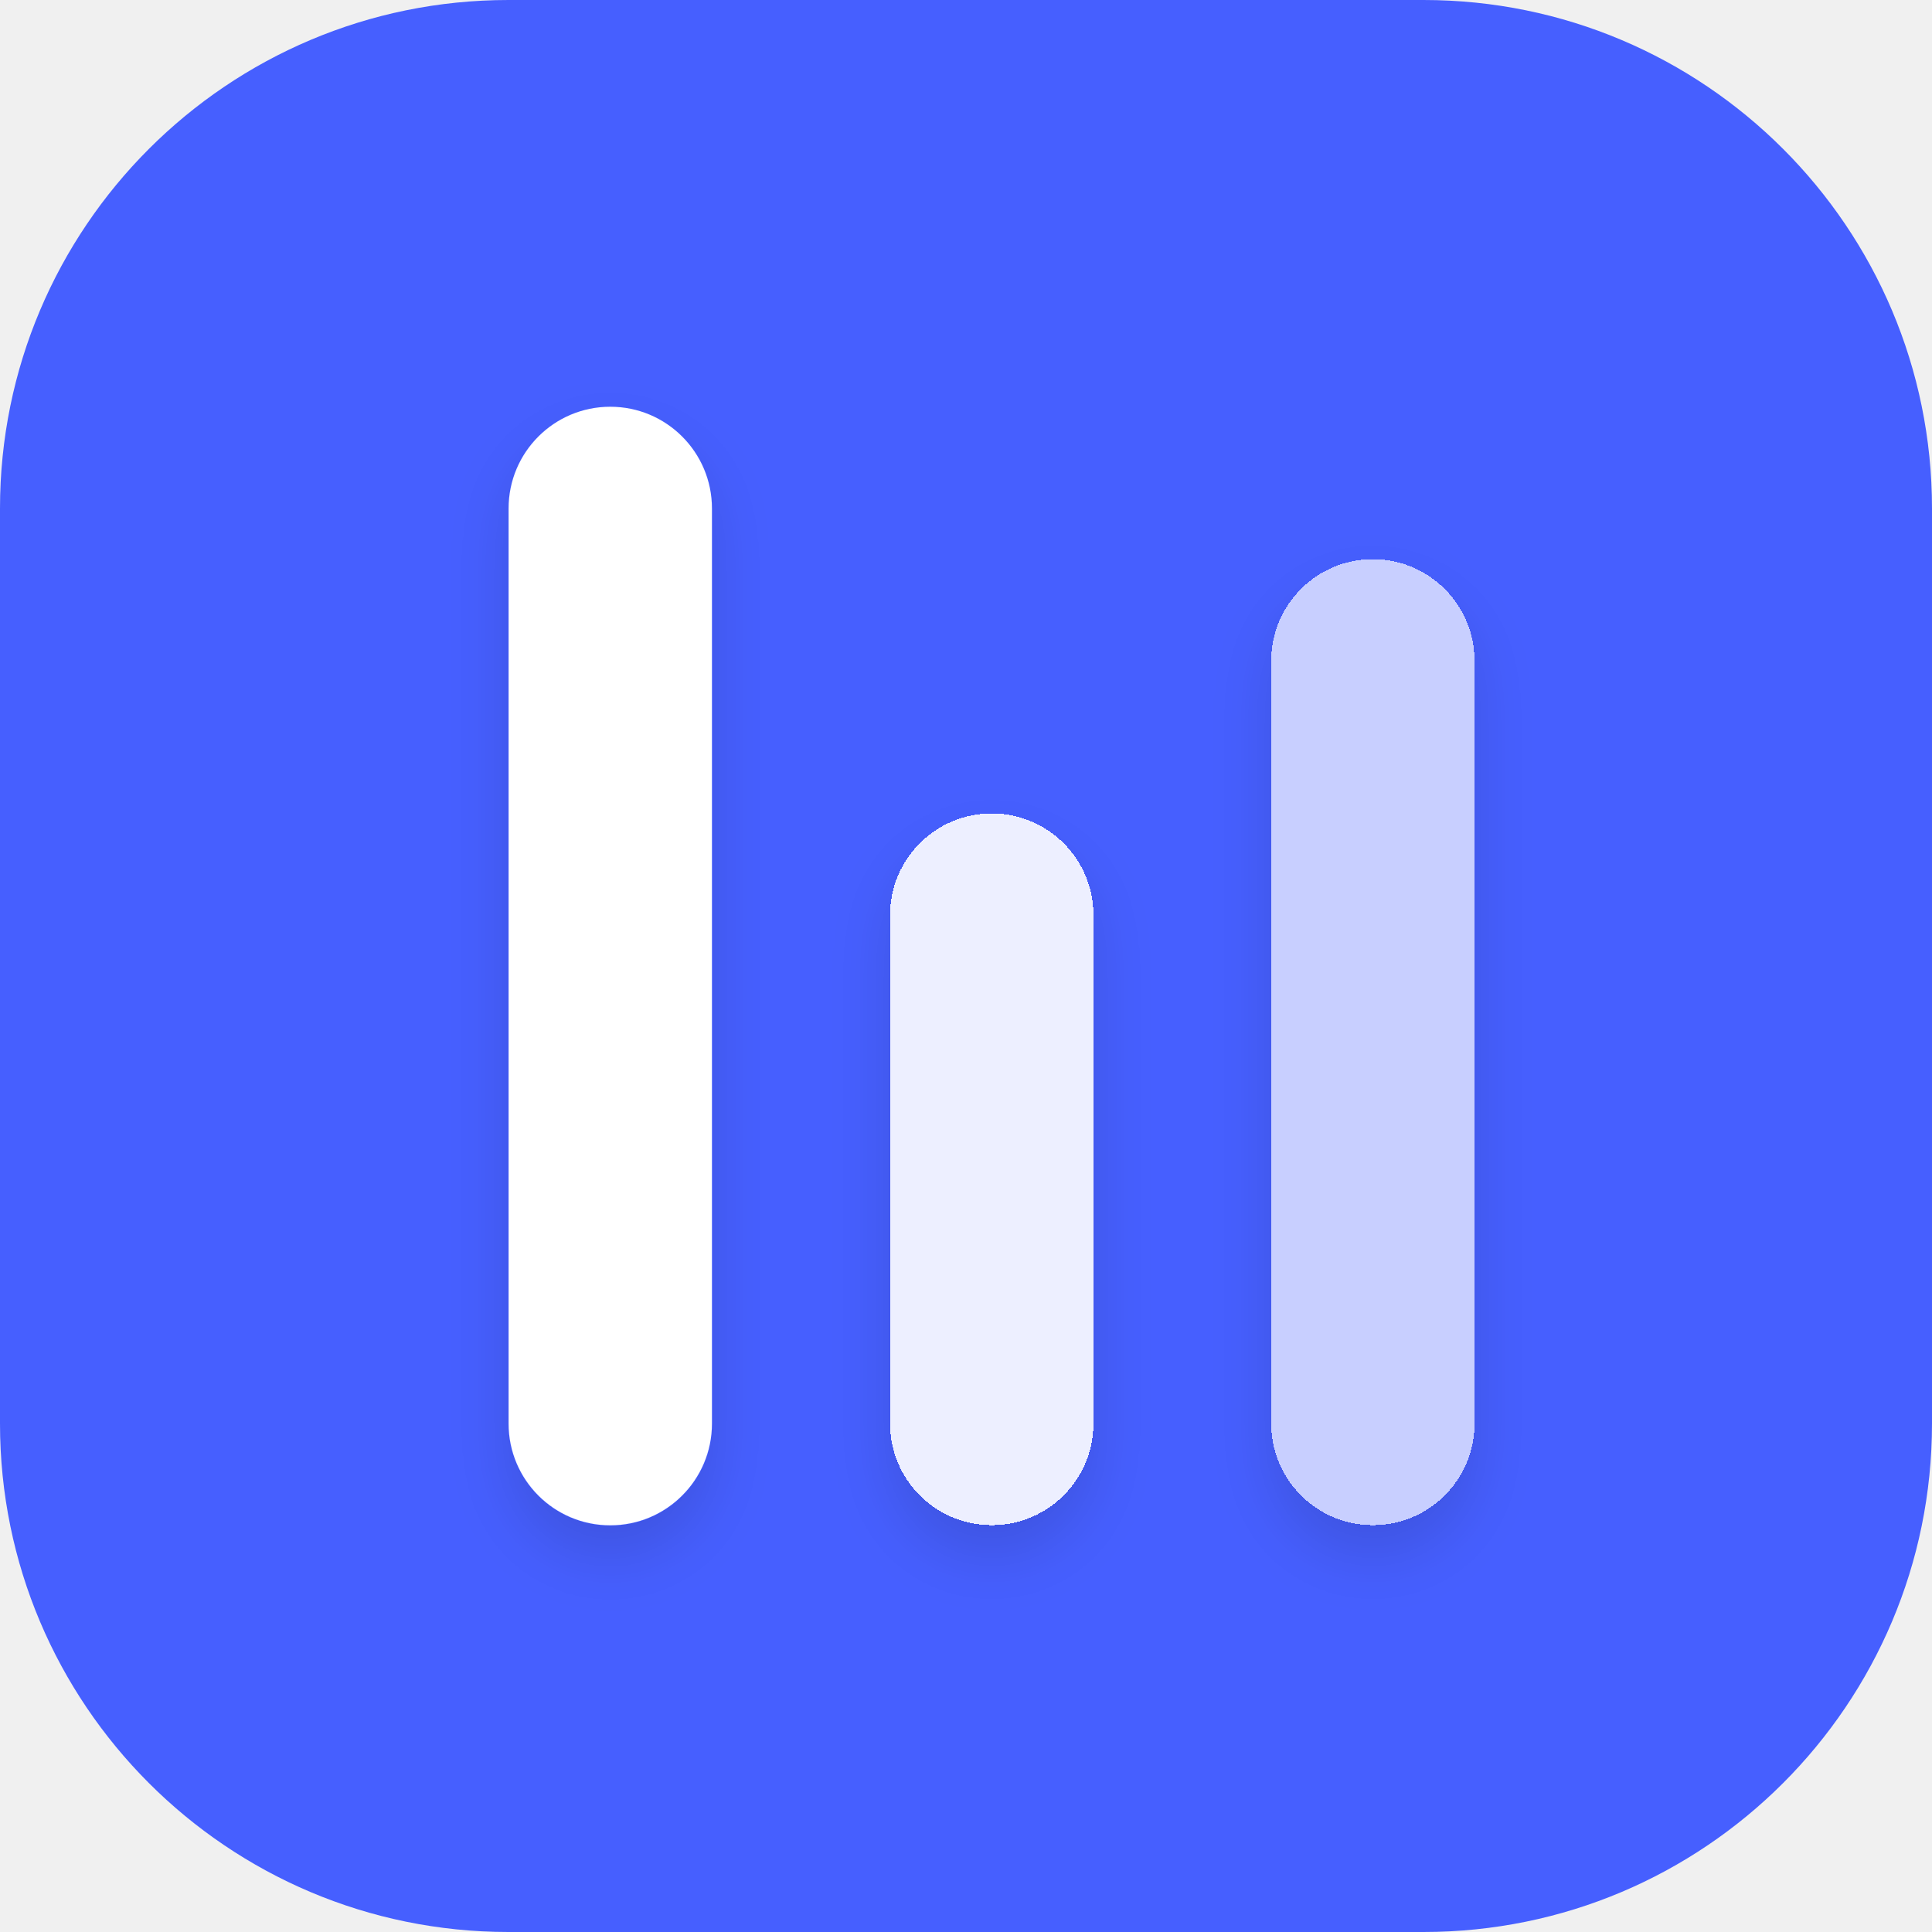
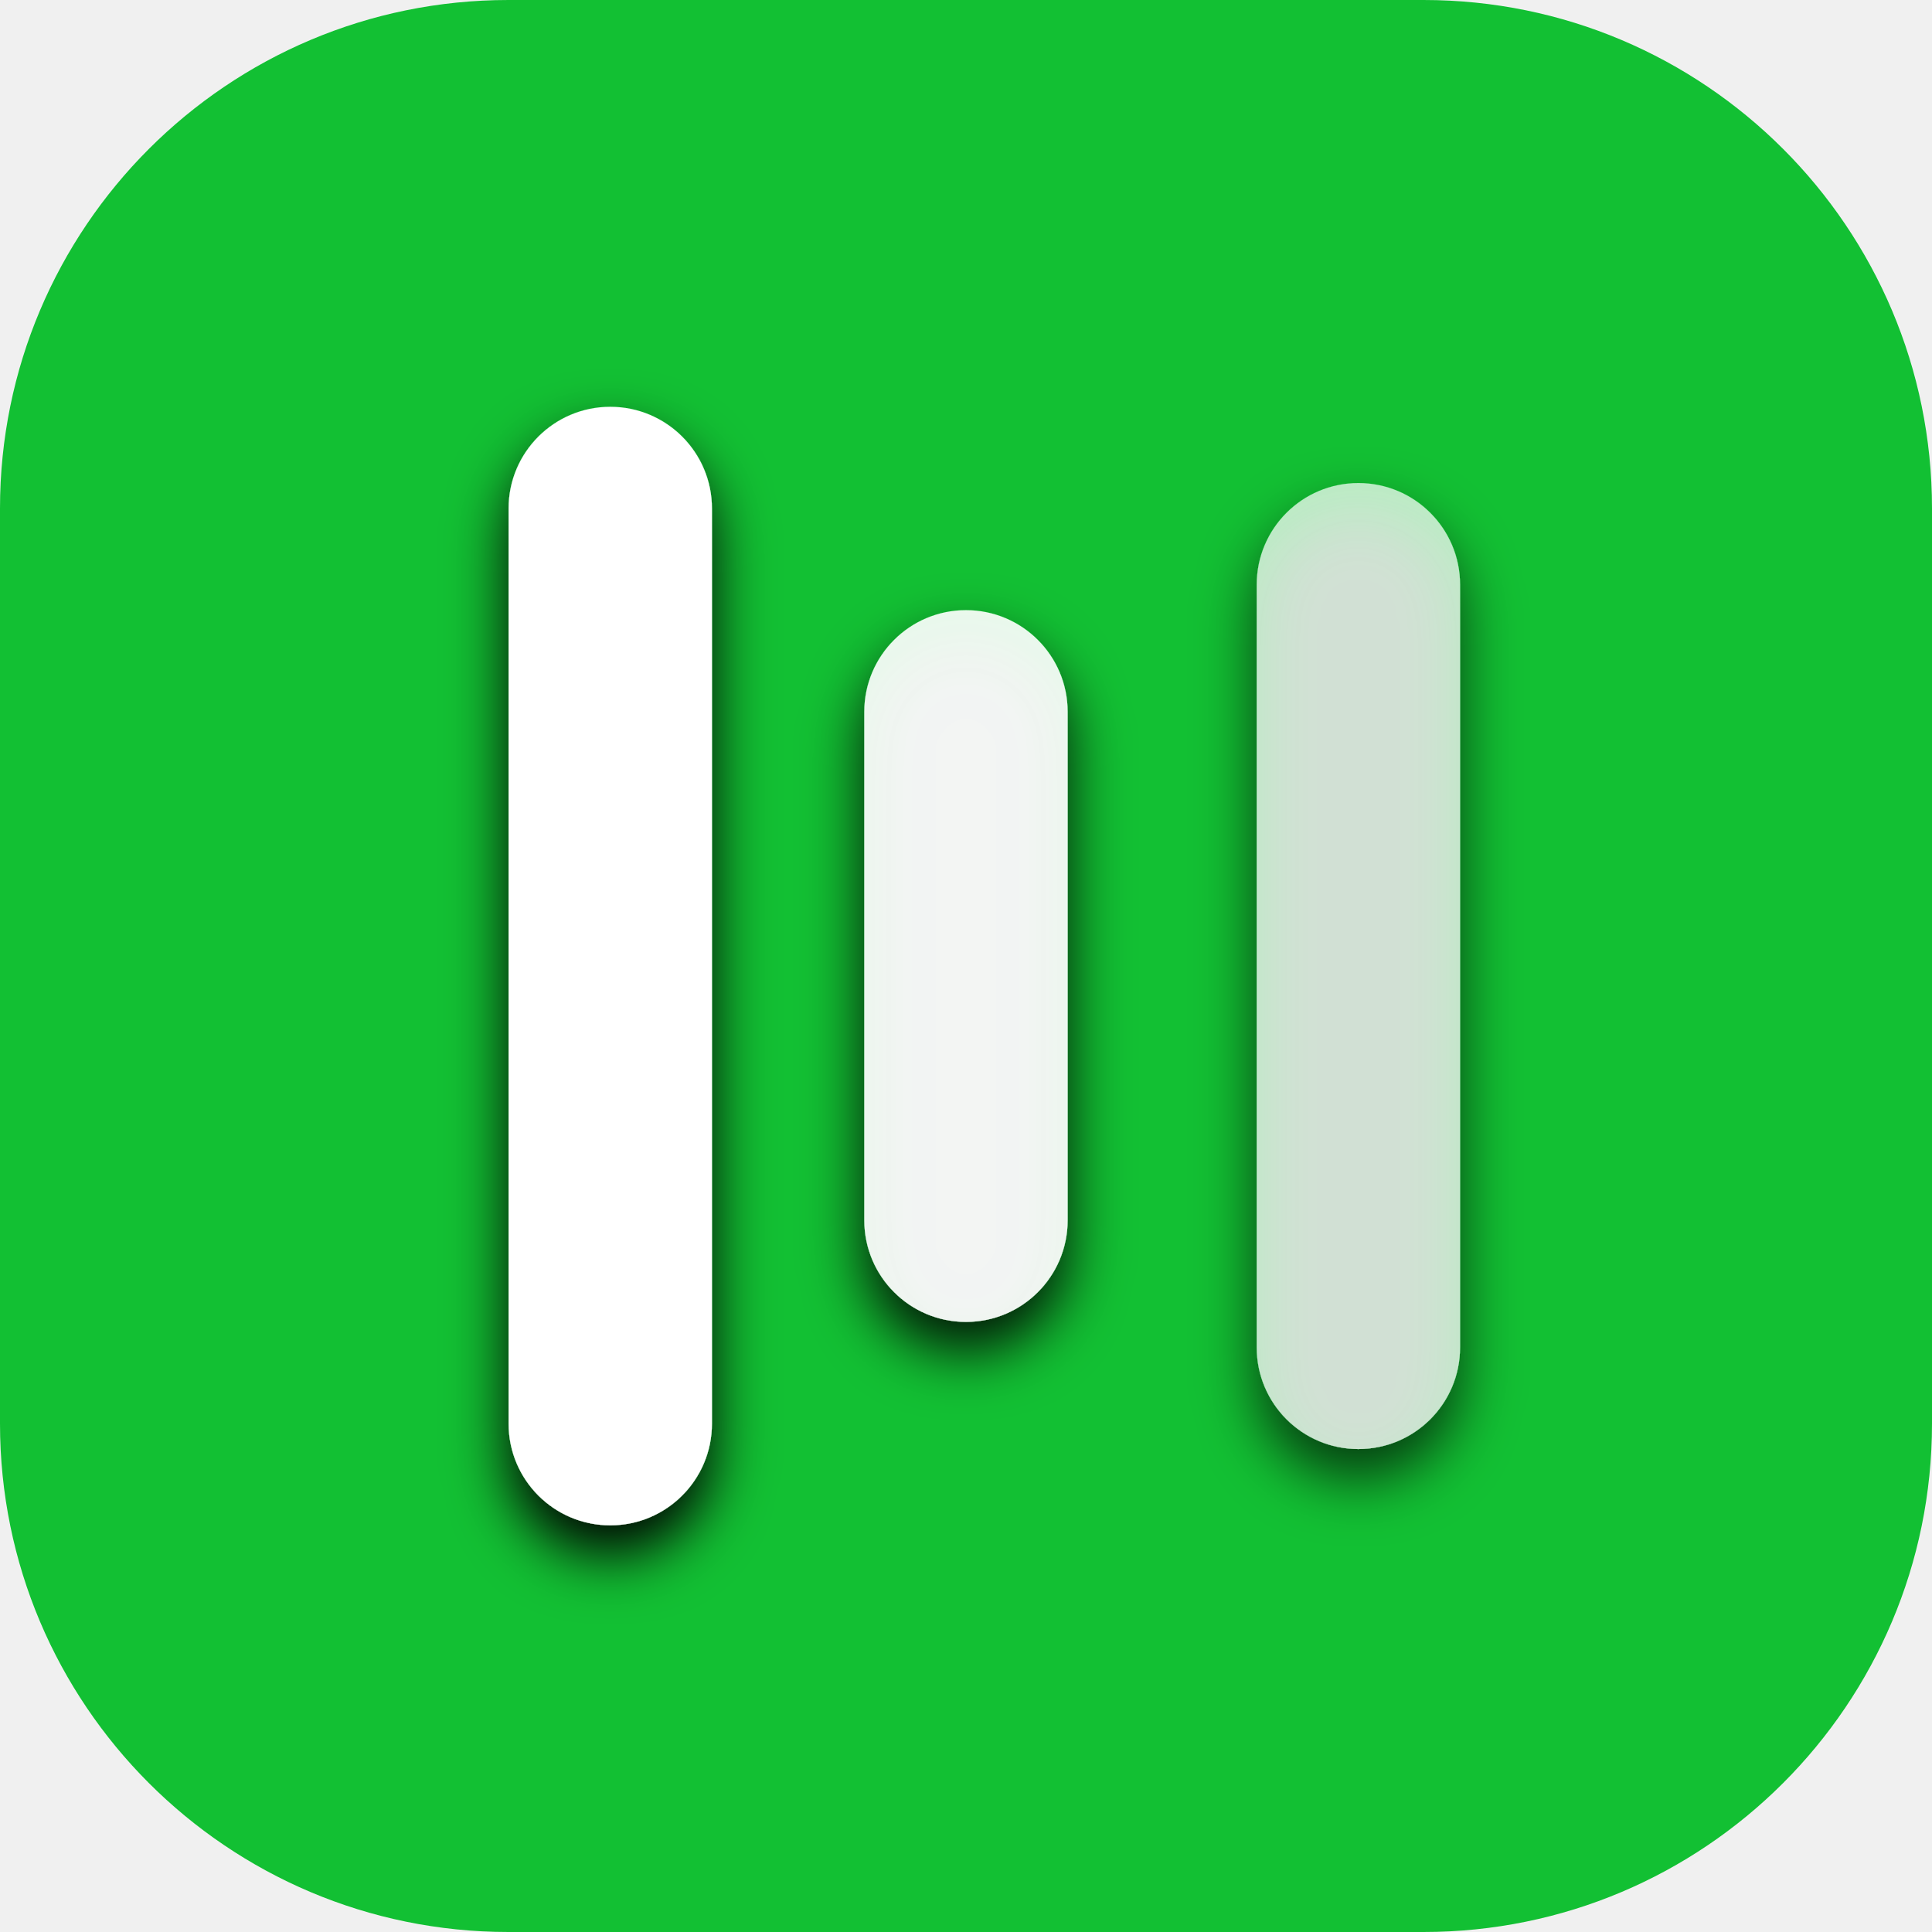
- <svg xmlns="http://www.w3.org/2000/svg" width="32" height="32" viewBox="0 0 32 32" fill="none">
-   <path d="M0 8.421C0 3.77 3.77 0 8.421 0H23.579C28.23 0 32 3.77 32 8.421V23.579C32 28.23 28.23 32 23.579 32H8.421C3.77 32 0 28.23 0 23.579V8.421Z" fill="#465FFF" />
-   <g filter="url(#filter0_d_1884_16361)">
-     <path d="M8.424 8.422C8.424 7.491 9.178 6.737 10.108 6.737C11.038 6.737 11.792 7.491 11.792 8.422V23.579C11.792 24.51 11.038 25.264 10.108 25.264C9.178 25.264 8.424 24.51 8.424 23.579V8.422Z" fill="white" />
-   </g>
-   <g filter="url(#filter1_d_1884_16361)">
-     <path d="M14.742 15.157C14.742 14.227 15.496 13.473 16.426 13.473C17.357 13.473 18.111 14.227 18.111 15.157V23.578C18.111 24.508 17.357 25.262 16.426 25.262C15.496 25.262 14.742 24.508 14.742 23.578V15.157Z" fill="white" fill-opacity="0.9" shape-rendering="crispEdges" />
-   </g>
-   <g filter="url(#filter2_d_1884_16361)">
-     <path d="M21.055 10.946C21.055 10.016 21.809 9.262 22.739 9.262C23.669 9.262 24.423 10.016 24.423 10.946V23.578C24.423 24.508 23.669 25.262 22.739 25.262C21.809 25.262 21.055 24.508 21.055 23.578V10.946Z" fill="white" fill-opacity="0.7" shape-rendering="crispEdges" />
-   </g>
+ <svg xmlns="http://www.w3.org/2000/svg" id="e8hIxfvXFNt1" viewBox="0 0 32 32" shape-rendering="geometricPrecision" text-rendering="geometricPrecision" project-id="41b2643f302a463ebad50055241de074" export-id="4656f5309bfb4ceba90a176b77acd38b" cached="false">
  <defs>
-     <filter id="filter0_d_1884_16361" x="7.424" y="6.237" width="5.368" height="20.526" filterUnits="userSpaceOnUse" color-interpolation-filters="sRGB">
-       <feFlood flood-opacity="0" result="BackgroundImageFix" />
-       <feColorMatrix in="SourceAlpha" type="matrix" values="0 0 0 0 0 0 0 0 0 0 0 0 0 0 0 0 0 0 127 0" result="hardAlpha" />
-       <feOffset dy="0.5" />
-       <feGaussianBlur stdDeviation="0.5" />
-       <feComposite in2="hardAlpha" operator="out" />
-       <feColorMatrix type="matrix" values="0 0 0 0 0 0 0 0 0 0 0 0 0 0 0 0 0 0 0.12 0" />
-       <feBlend mode="normal" in2="BackgroundImageFix" result="effect1_dropShadow_1884_16361" />
-       <feBlend mode="normal" in="SourceGraphic" in2="effect1_dropShadow_1884_16361" result="shape" />
+     <filter id="e8hIxfvXFNt3-filter" x="-150%" y="-150%" width="400%" height="400%">
+       <feGaussianBlur id="e8hIxfvXFNt3-filter-drop-shadow-0-blur" in="SourceAlpha" stdDeviation="0.5,0.5" />
+       <feOffset id="e8hIxfvXFNt3-filter-drop-shadow-0-offset" dx="0" dy="0.5" result="tmp" />
+       <feFlood id="e8hIxfvXFNt3-filter-drop-shadow-0-flood" flood-color="#000" />
+       <feComposite id="e8hIxfvXFNt3-filter-drop-shadow-0-composite" operator="in" in2="tmp" />
+       <feMerge id="e8hIxfvXFNt3-filter-drop-shadow-0-merge" result="result">
+         <feMergeNode id="e8hIxfvXFNt3-filter-drop-shadow-0-merge-node-1" />
+         <feMergeNode id="e8hIxfvXFNt3-filter-drop-shadow-0-merge-node-2" in="SourceGraphic" />
+       </feMerge>
    </filter>
-     <filter id="filter1_d_1884_16361" x="13.742" y="12.973" width="5.368" height="13.789" filterUnits="userSpaceOnUse" color-interpolation-filters="sRGB">
-       <feFlood flood-opacity="0" result="BackgroundImageFix" />
-       <feColorMatrix in="SourceAlpha" type="matrix" values="0 0 0 0 0 0 0 0 0 0 0 0 0 0 0 0 0 0 127 0" result="hardAlpha" />
-       <feOffset dy="0.5" />
-       <feGaussianBlur stdDeviation="0.5" />
-       <feComposite in2="hardAlpha" operator="out" />
-       <feColorMatrix type="matrix" values="0 0 0 0 0 0 0 0 0 0 0 0 0 0 0 0 0 0 0.12 0" />
-       <feBlend mode="normal" in2="BackgroundImageFix" result="effect1_dropShadow_1884_16361" />
-       <feBlend mode="normal" in="SourceGraphic" in2="effect1_dropShadow_1884_16361" result="shape" />
+     <filter id="e8hIxfvXFNt5-filter" x="-150%" y="-150%" width="400%" height="400%">
+       <feGaussianBlur id="e8hIxfvXFNt5-filter-drop-shadow-0-blur" in="SourceAlpha" stdDeviation="0.5,0.5" />
+       <feOffset id="e8hIxfvXFNt5-filter-drop-shadow-0-offset" dx="0" dy="0.5" result="tmp" />
+       <feFlood id="e8hIxfvXFNt5-filter-drop-shadow-0-flood" flood-color="#000" />
+       <feComposite id="e8hIxfvXFNt5-filter-drop-shadow-0-composite" operator="in" in2="tmp" />
+       <feMerge id="e8hIxfvXFNt5-filter-drop-shadow-0-merge" result="result">
+         <feMergeNode id="e8hIxfvXFNt5-filter-drop-shadow-0-merge-node-1" />
+         <feMergeNode id="e8hIxfvXFNt5-filter-drop-shadow-0-merge-node-2" in="SourceGraphic" />
+       </feMerge>
    </filter>
-     <filter id="filter2_d_1884_16361" x="20.055" y="8.762" width="5.368" height="18" filterUnits="userSpaceOnUse" color-interpolation-filters="sRGB">
-       <feFlood flood-opacity="0" result="BackgroundImageFix" />
-       <feColorMatrix in="SourceAlpha" type="matrix" values="0 0 0 0 0 0 0 0 0 0 0 0 0 0 0 0 0 0 127 0" result="hardAlpha" />
-       <feOffset dy="0.5" />
-       <feGaussianBlur stdDeviation="0.5" />
-       <feComposite in2="hardAlpha" operator="out" />
-       <feColorMatrix type="matrix" values="0 0 0 0 0 0 0 0 0 0 0 0 0 0 0 0 0 0 0.12 0" />
-       <feBlend mode="normal" in2="BackgroundImageFix" result="effect1_dropShadow_1884_16361" />
-       <feBlend mode="normal" in="SourceGraphic" in2="effect1_dropShadow_1884_16361" result="shape" />
+     <filter id="e8hIxfvXFNt7-filter" x="-150%" y="-150%" width="400%" height="400%">
+       <feGaussianBlur id="e8hIxfvXFNt7-filter-drop-shadow-0-blur" in="SourceAlpha" stdDeviation="0.5,0.5" />
+       <feOffset id="e8hIxfvXFNt7-filter-drop-shadow-0-offset" dx="0" dy="0.5" result="tmp" />
+       <feFlood id="e8hIxfvXFNt7-filter-drop-shadow-0-flood" flood-color="#000" />
+       <feComposite id="e8hIxfvXFNt7-filter-drop-shadow-0-composite" operator="in" in2="tmp" />
+       <feMerge id="e8hIxfvXFNt7-filter-drop-shadow-0-merge" result="result">
+         <feMergeNode id="e8hIxfvXFNt7-filter-drop-shadow-0-merge-node-1" />
+         <feMergeNode id="e8hIxfvXFNt7-filter-drop-shadow-0-merge-node-2" in="SourceGraphic" />
+       </feMerge>
    </filter>
  </defs>
+   <path d="M0,8.421C0,3.77,3.77,0,8.421,0h15.158C28.23,0,32,3.77,32,8.421v15.158C32,28.23,28.23,32,23.579,32h-15.158C3.77,32,0,28.23,0,23.579L0,8.421Z" fill="#12c033" />
+   <g filter="url(#e8hIxfvXFNt3-filter)">
+     <path d="M8.424,8.422c0-.93.754-1.684,1.684-1.684s1.684.754,1.684,1.684v15.158c0,.93-.754,1.684-1.684,1.684s-1.684-.754-1.684-1.684v-15.158Z" fill="#fff" />
+   </g>
+   <g transform="translate(-.4264-3.36695)" filter="url(#e8hIxfvXFNt5-filter)">
+     <path d="M14.742,15.157c0-.93.754-1.684,1.684-1.684s1.684.754,1.684,1.684v8.421c0,.93-.754,1.684-1.684,1.684s-1.684-.754-1.684-1.684v-8.421Z" fill="#fff" fill-opacity="0.9" />
+   </g>
+   <g transform="translate(-.239701-1.26126)" filter="url(#e8hIxfvXFNt7-filter)">
+     <path d="M21.055,10.946c0-.93.754-1.684,1.684-1.684s1.684.754,1.684,1.684v12.632c0,.93-.754,1.684-1.684,1.684s-1.684-.754-1.684-1.684v-12.632Z" fill="#fff" fill-opacity="0.7" />
+   </g>
</svg>
